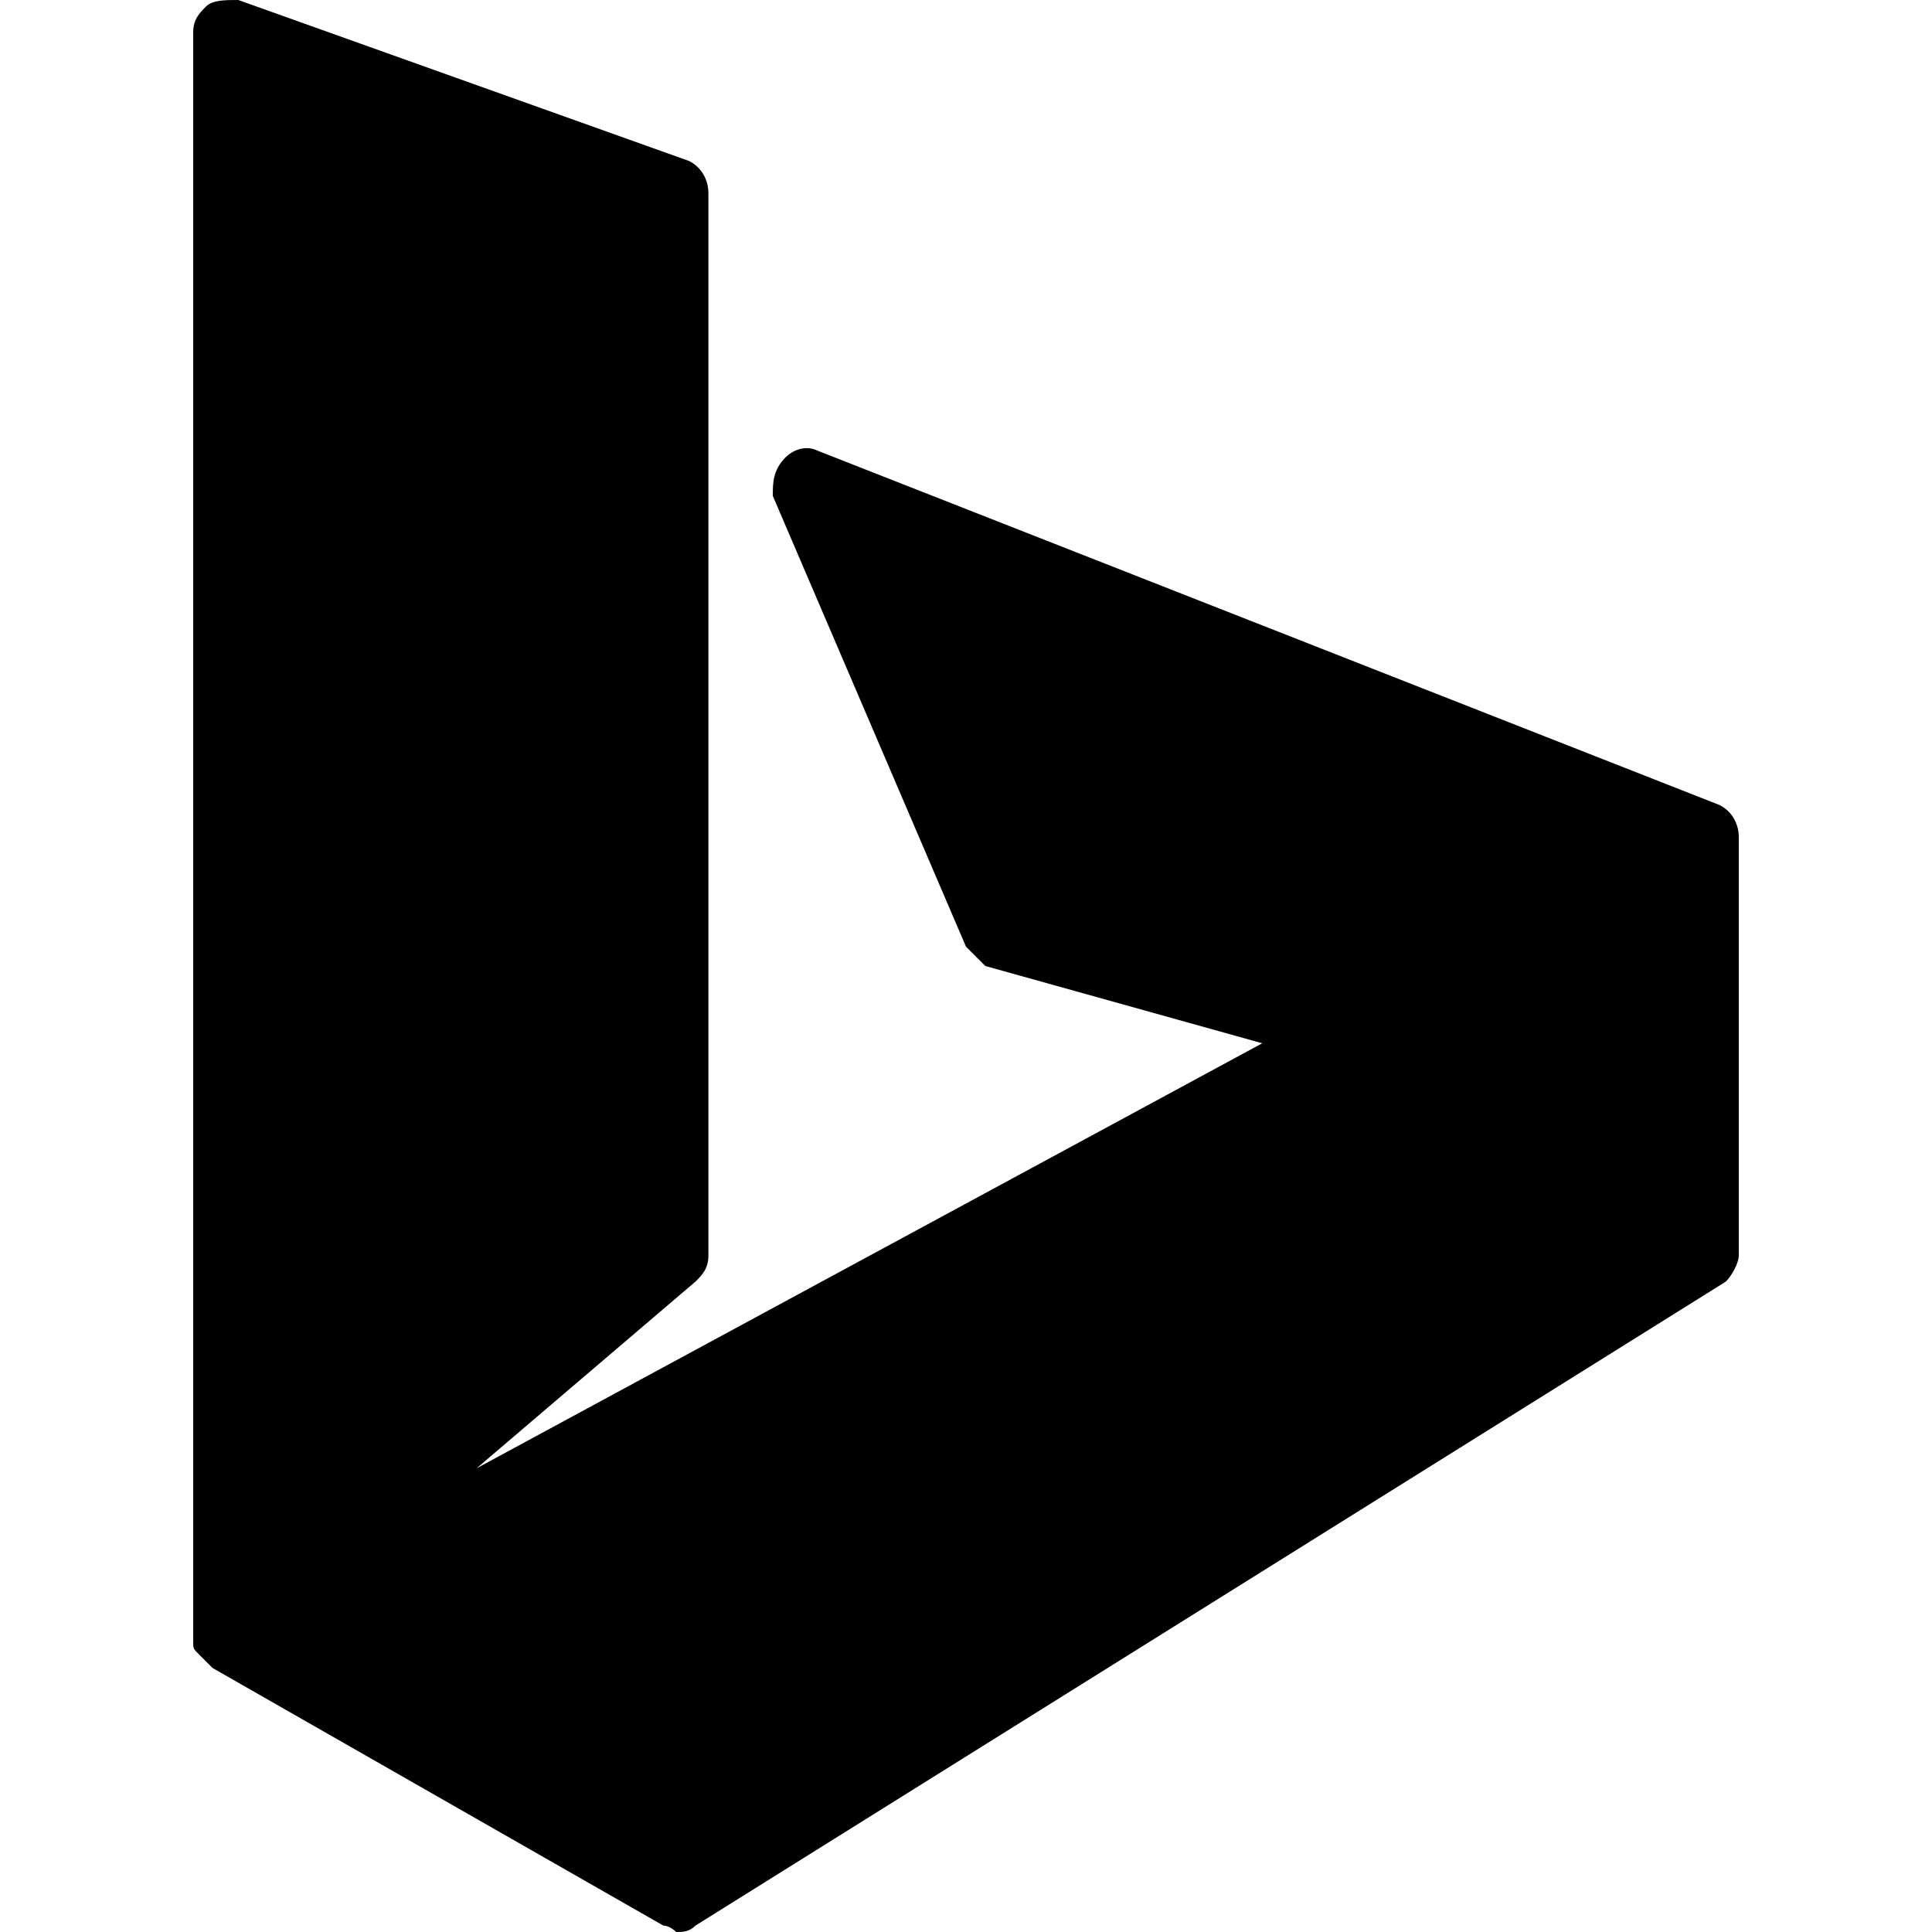
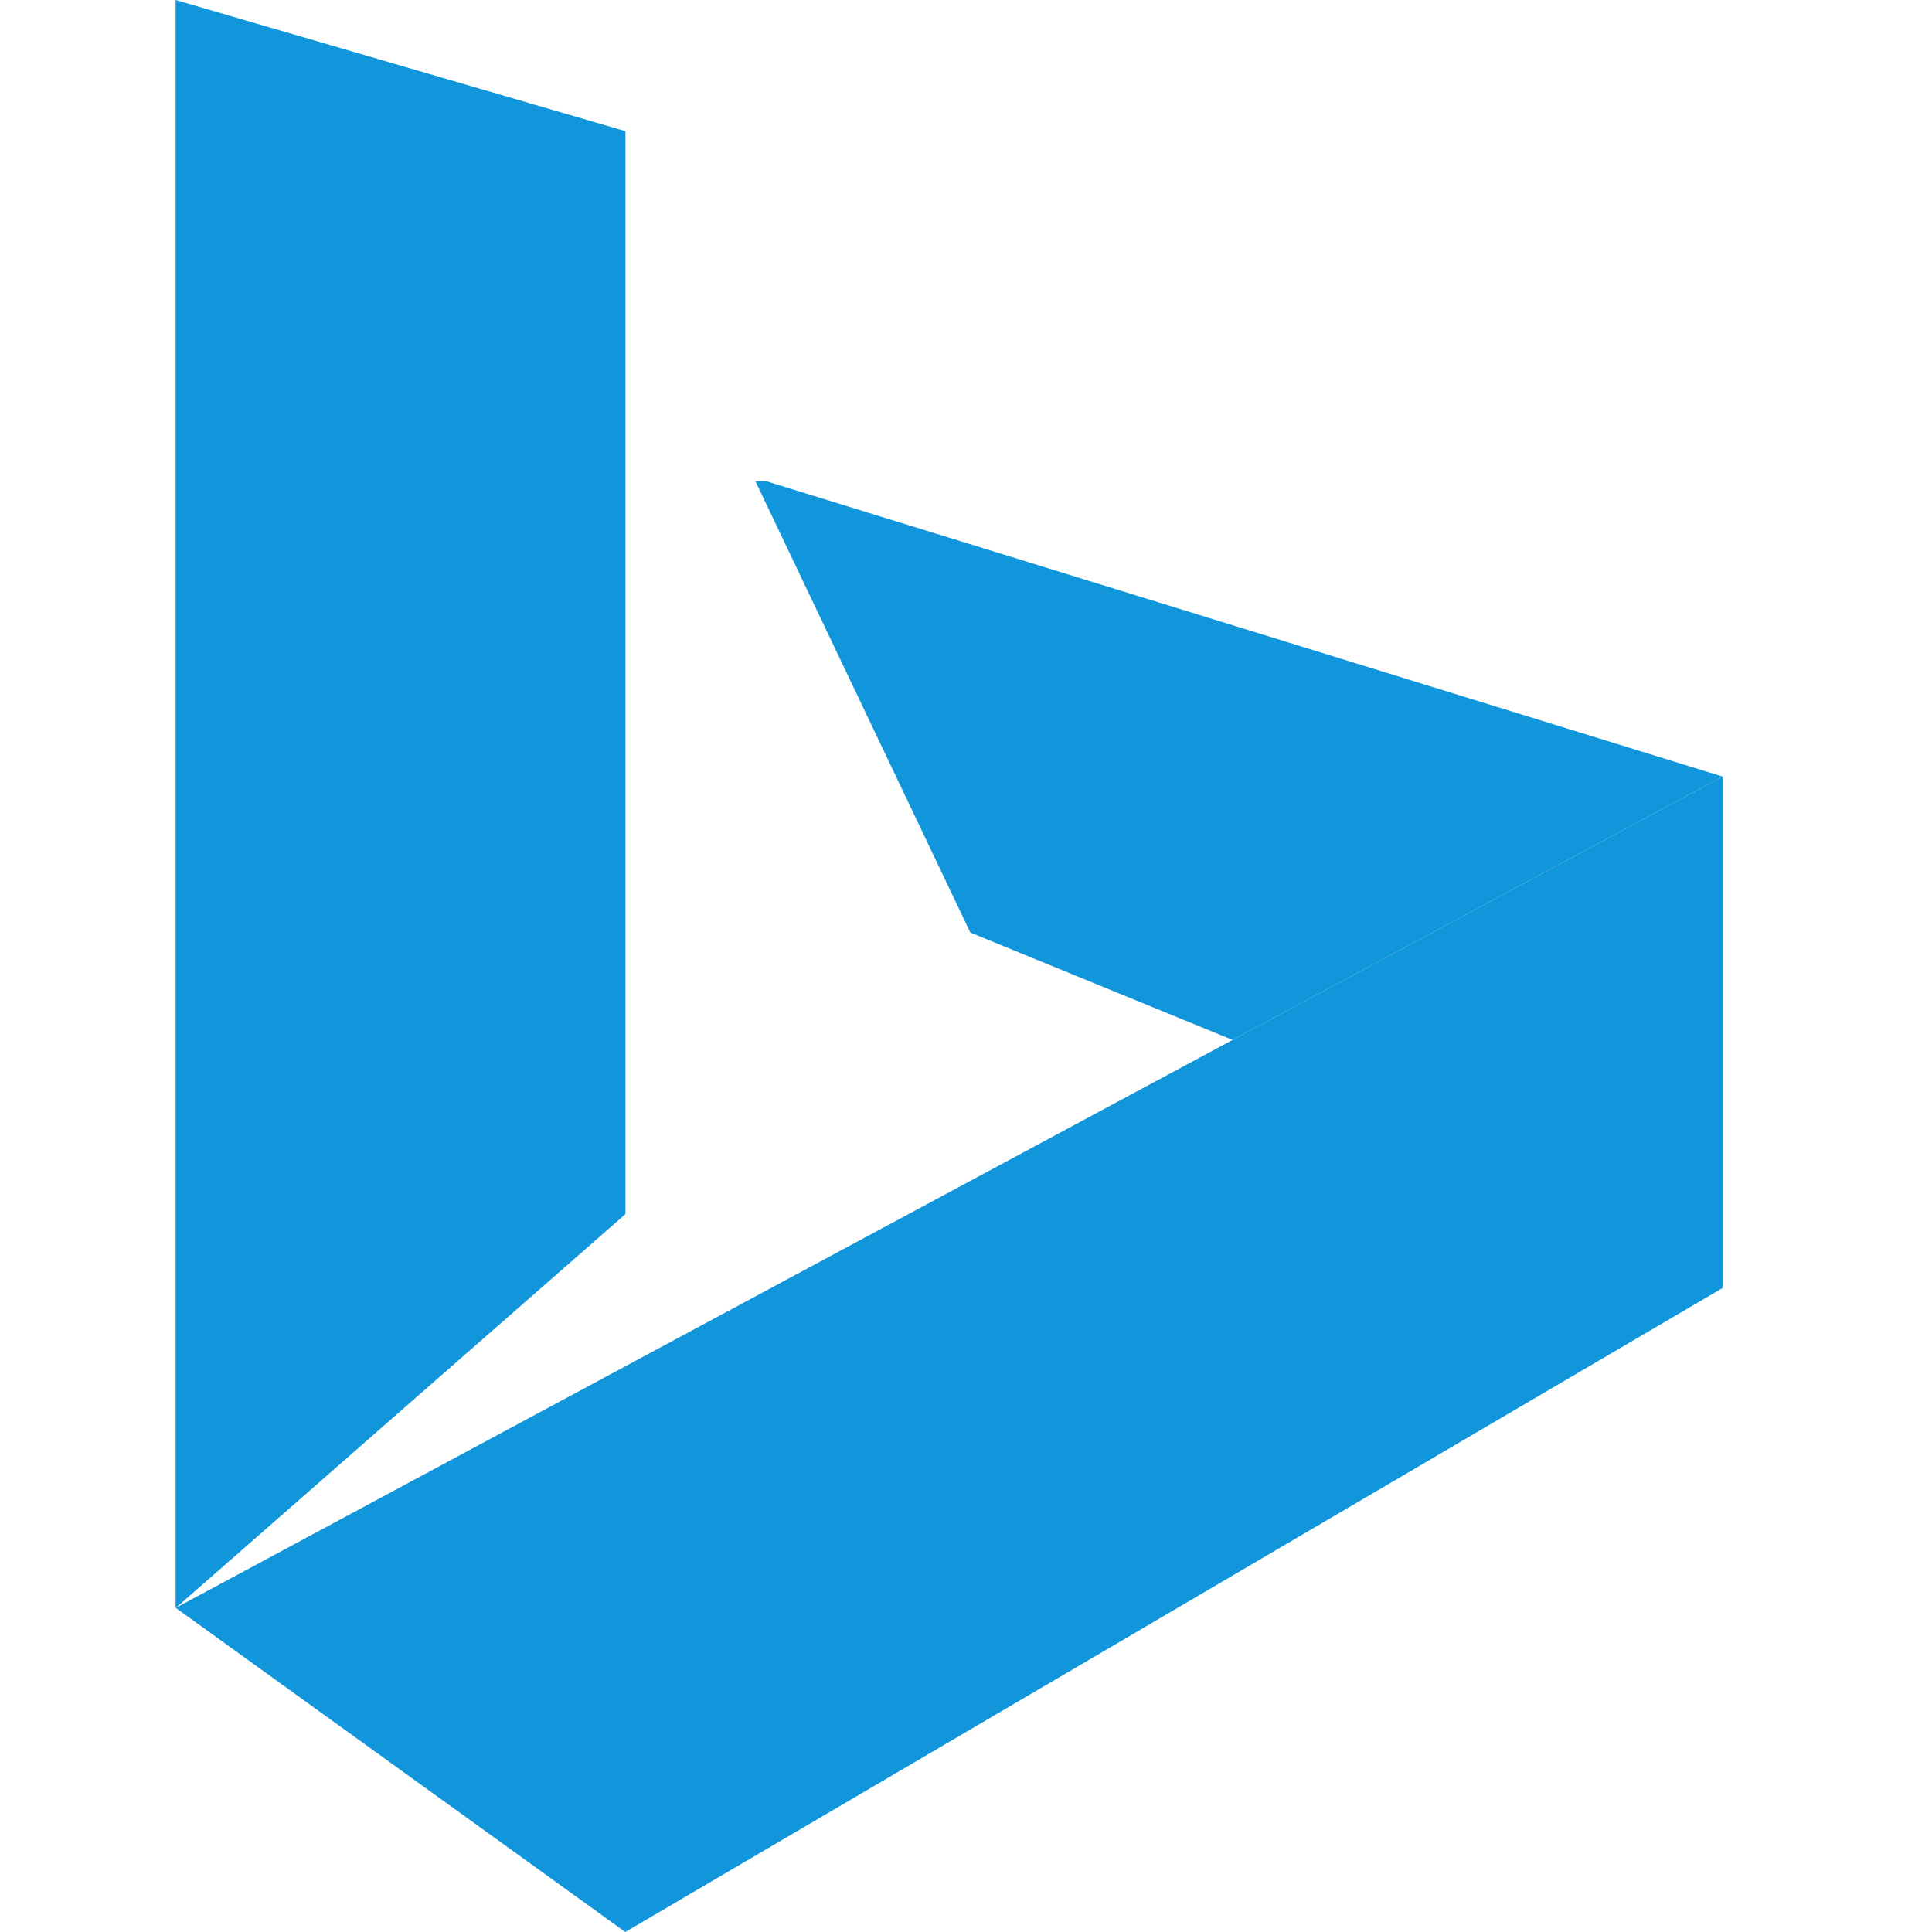
- <svg xmlns="http://www.w3.org/2000/svg" t="1717764198258" class="icon" viewBox="0 0 1024 1024" version="1.1" p-id="10024" width="256" height="256">
-   <path d="M911.36 426.667L433.493 238.933c-6.827-3.413-13.653 0-17.067 3.413-6.827 6.827-6.827 13.653-6.827 20.48l102.4 238.933 10.24 10.24 146.773 40.96-416.427 225.28 116.053-98.987c3.413-3.413 6.827-6.827 6.827-13.653V102.4c0-6.827-3.413-13.653-10.24-17.067L126.293 0c-6.827 0-13.653 0-17.067 3.413-3.413 3.413-6.827 6.827-6.827 13.653v853.333c0 3.413 0 3.413 3.413 6.827l3.413 3.413 3.413 3.413 238.933 136.533c3.413 0 6.827 3.413 6.827 3.413 3.413 0 6.827 0 10.24-3.413l546.133-341.333c3.413-3.413 6.827-10.24 6.827-13.653V443.733c0-6.827-3.413-13.653-10.24-17.067z" fill="" p-id="10025" />
+ <svg xmlns="http://www.w3.org/2000/svg" t="1717836899752" class="icon" viewBox="0 0 1024 1024" version="1.1" p-id="9209" width="200" height="200">
+   <path d="M331.404 69.492L93.091 0v852.294l238.406-208.803V69.492h-0.047zM93.091 852.154L331.404 1024l581.632-341.364V411.601L93.091 852.247v-0.093z" fill="#1296DB" p-id="9210" />
+   <path d="M400.384 255.069l113.897 239.197 139.031 56.925 259.724-139.59L406.342 255.116z" fill="#1296DB" p-id="9211" />
</svg>
